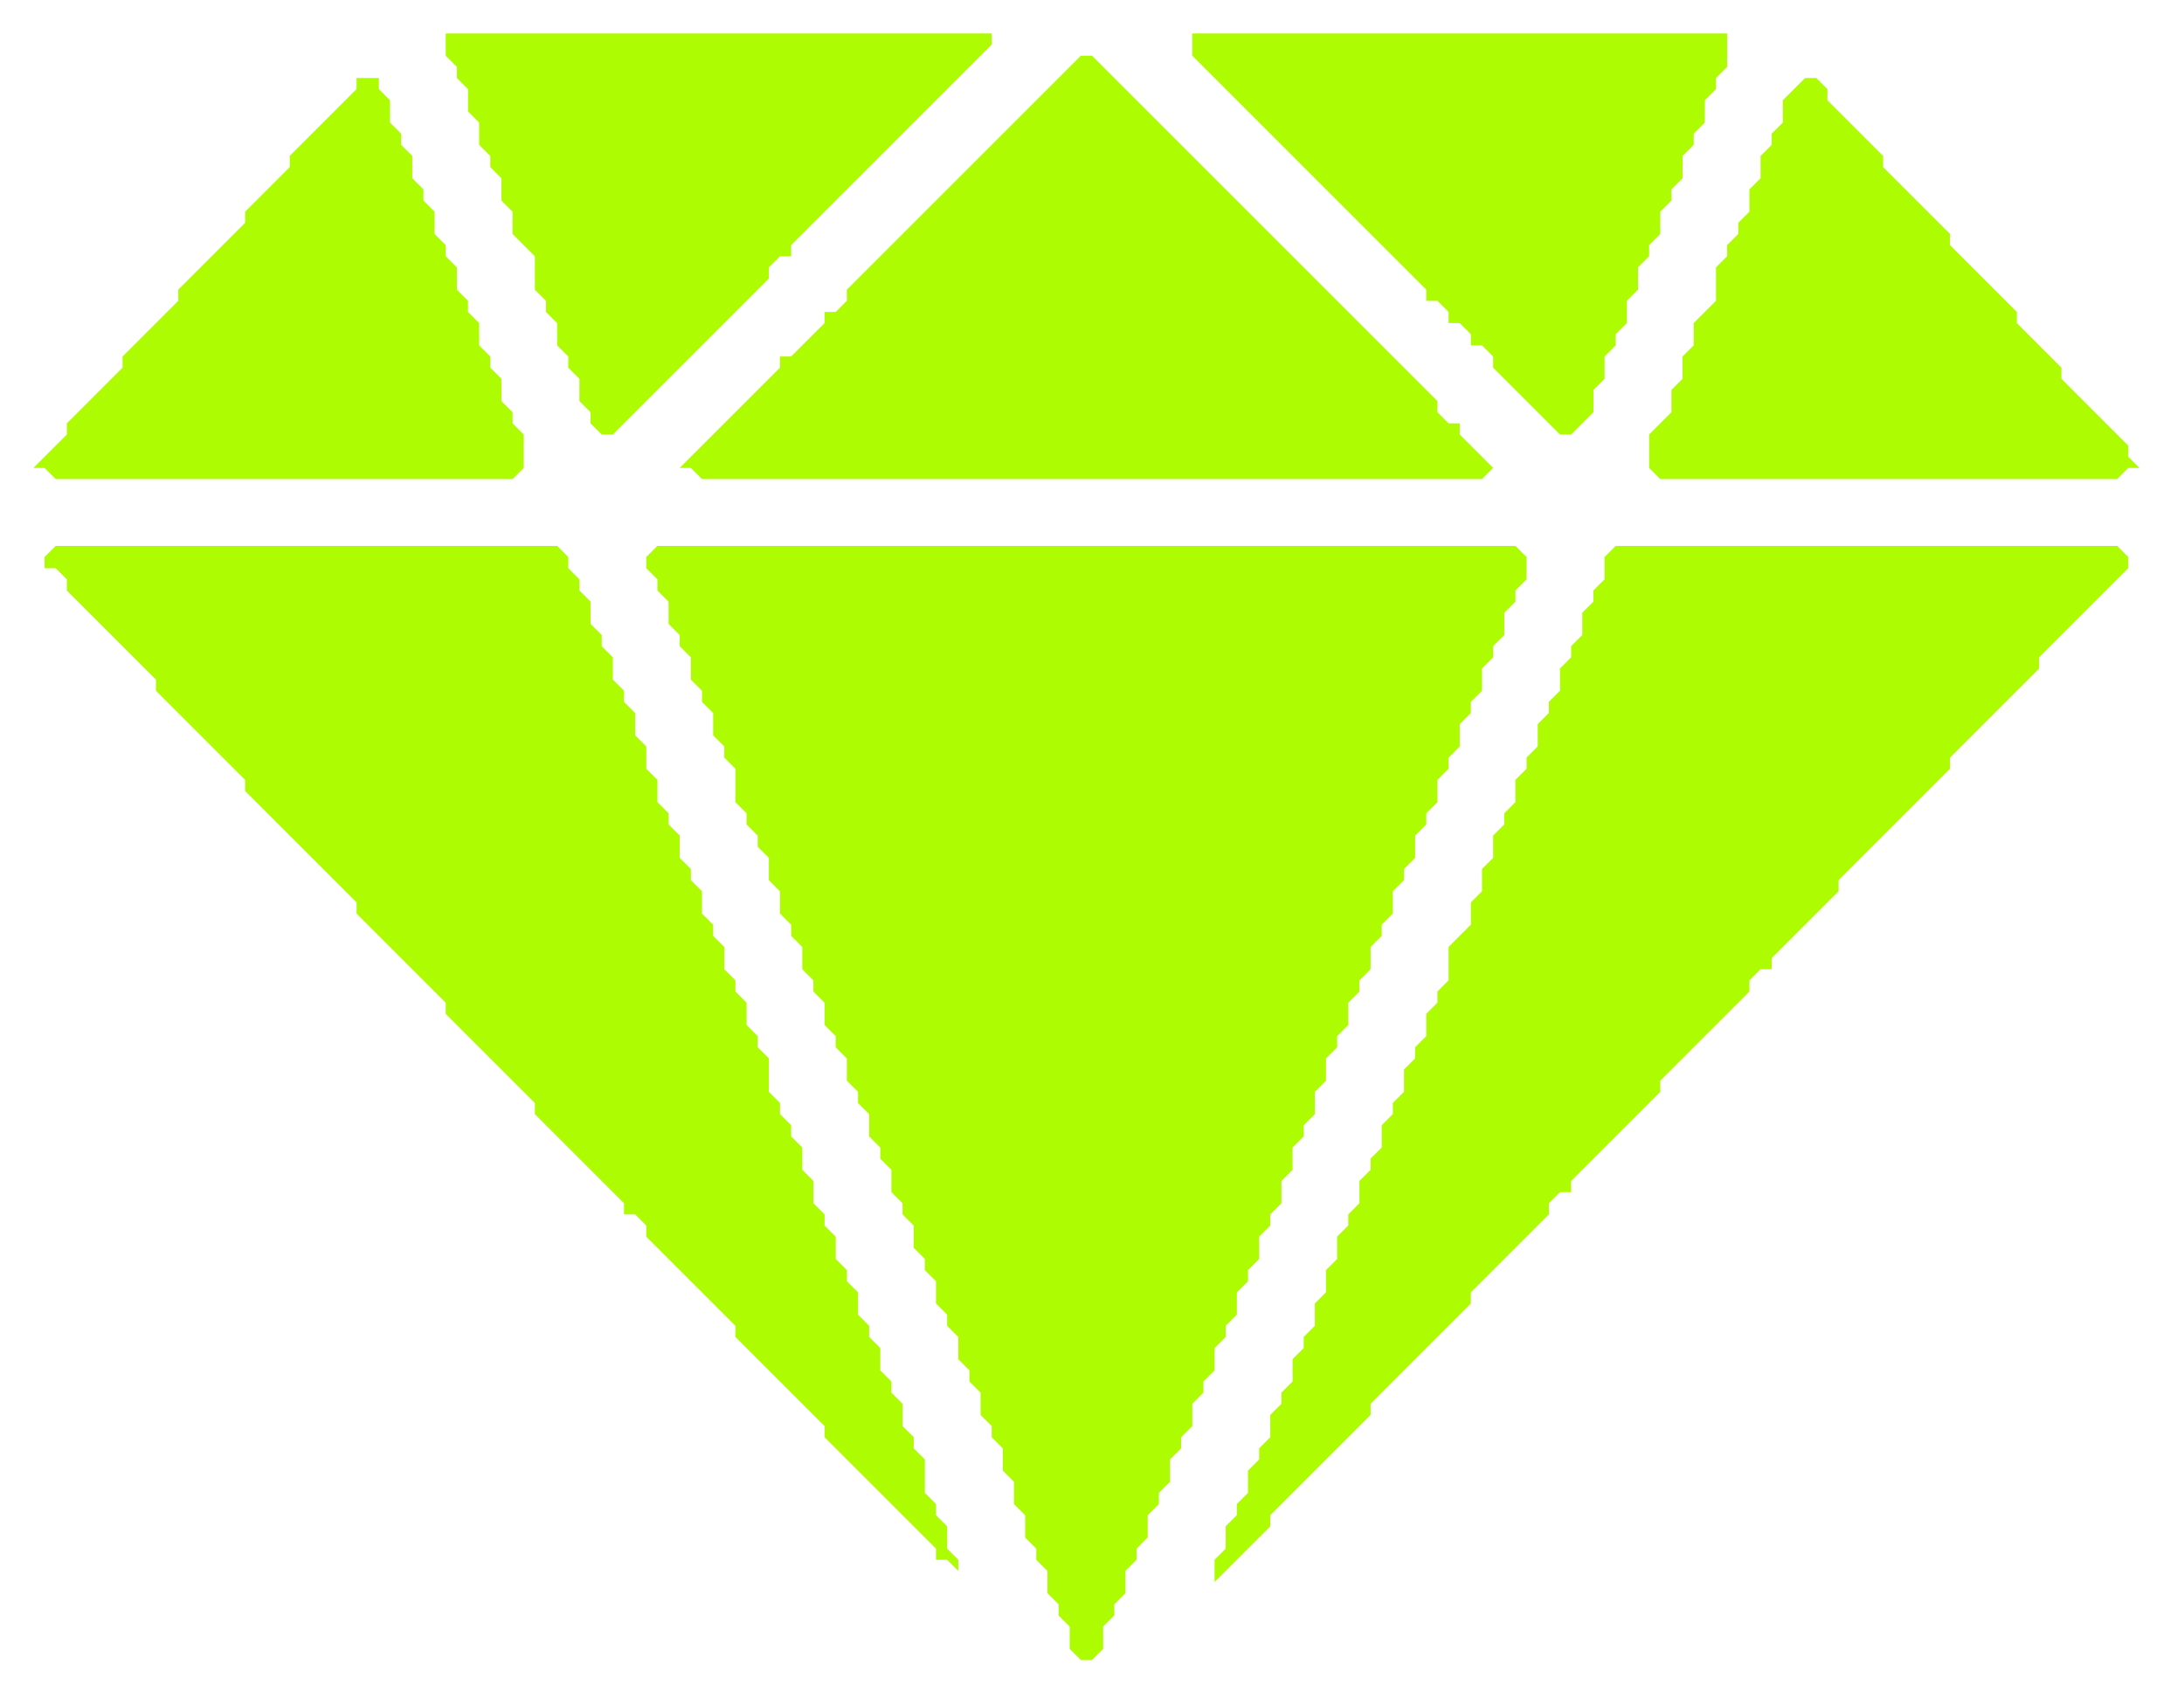
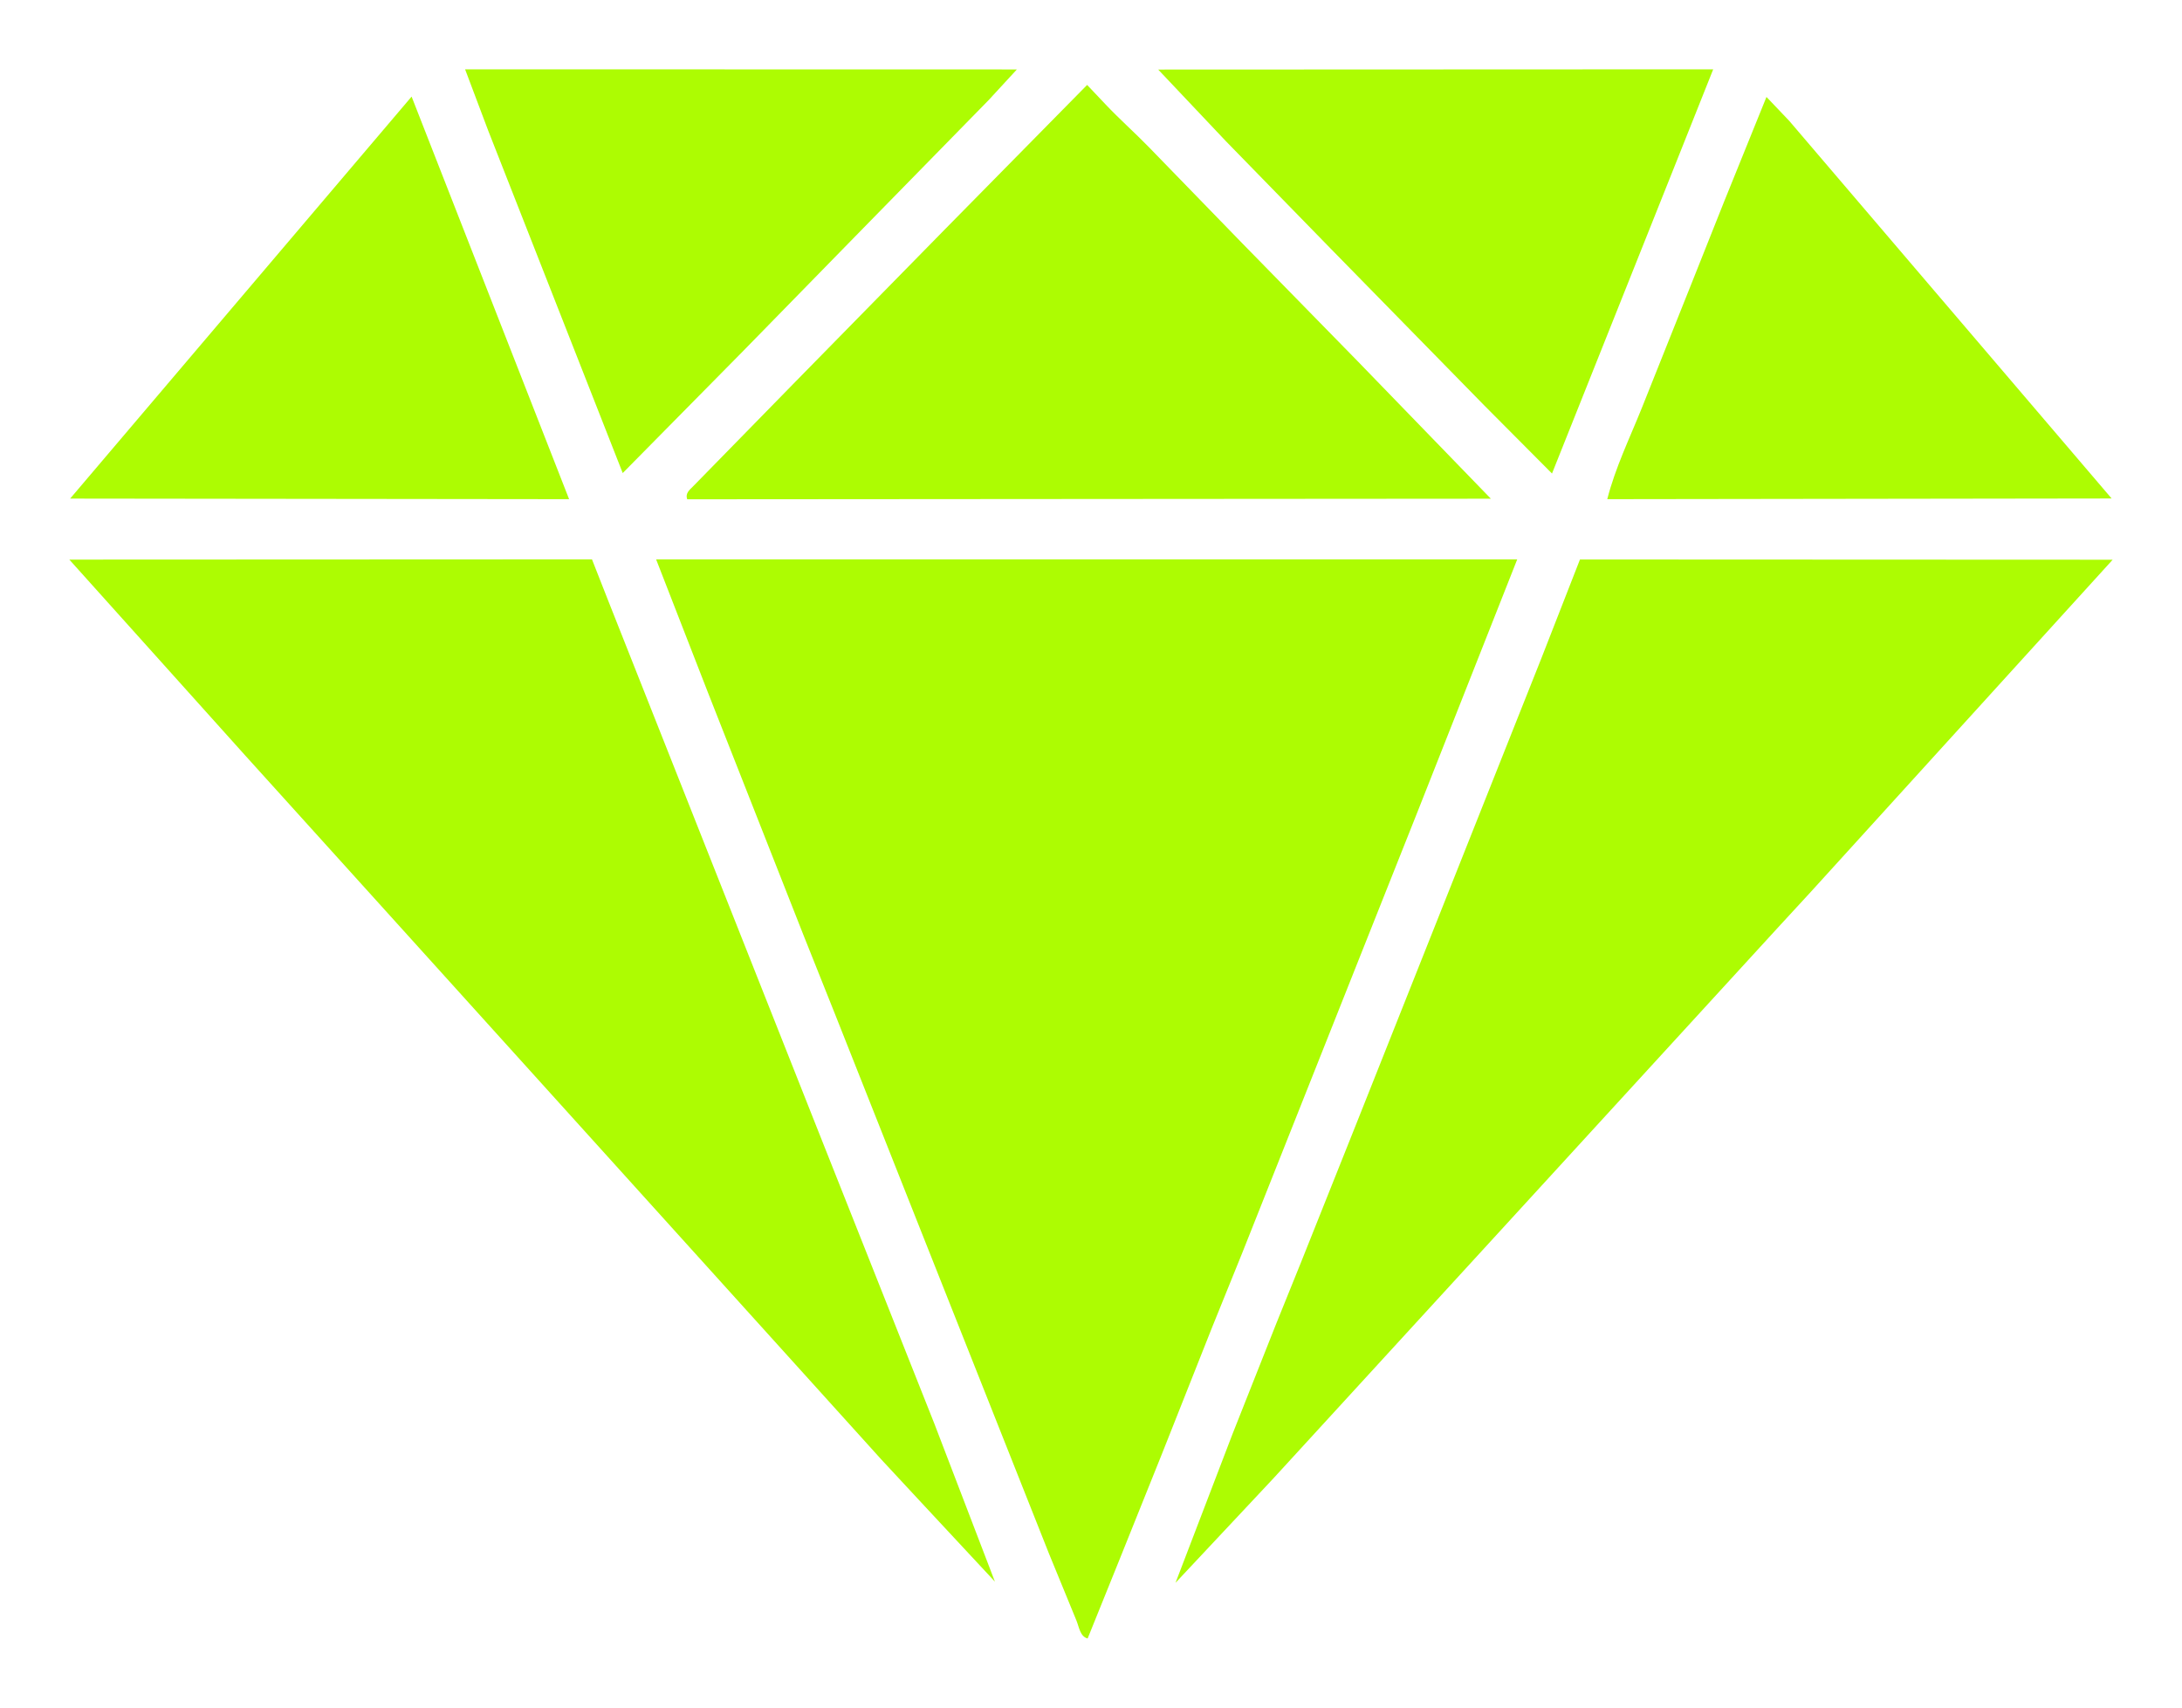
- <svg xmlns="http://www.w3.org/2000/svg" viewBox="0 0 196 153" role="img" aria-hidden="true">
-   <path d="M 145 49 L 144 50 L 144 52 L 143 53 L 143 54 L 142 55 L 142 57 L 141 58 L 141 59 L 140 60 L 140 62 L 139 63 L 139 64 L 138 65 L 138 67 L 137 68 L 137 69 L 136 70 L 136 72 L 135 73 L 135 74 L 134 75 L 134 77 L 133 78 L 133 80 L 132 81 L 132 83 L 130 85 L 130 88 L 129 89 L 129 90 L 128 91 L 128 93 L 127 94 L 127 95 L 126 96 L 126 98 L 125 99 L 125 100 L 124 101 L 124 103 L 123 104 L 123 105 L 122 106 L 122 108 L 121 109 L 121 110 L 120 111 L 120 113 L 119 114 L 119 116 L 118 117 L 118 119 L 117 120 L 117 121 L 116 122 L 116 124 L 115 125 L 115 126 L 114 127 L 114 129 L 113 130 L 113 131 L 112 132 L 112 134 L 111 135 L 111 136 L 110 137 L 110 139 L 109 140 L 109 142 L 114 137 L 114 136 L 123 127 L 123 126 L 132 117 L 132 116 L 139 109 L 139 108 L 140 107 L 141 107 L 141 106 L 149 98 L 149 97 L 157 89 L 157 88 L 158 87 L 159 87 L 159 86 L 165 80 L 165 79 L 175 69 L 175 68 L 183 60 L 183 59 L 191 51 L 191 50 L 190 49 Z M 59 49 L 58 50 L 58 51 L 59 52 L 59 53 L 60 54 L 60 56 L 61 57 L 61 58 L 62 59 L 62 61 L 63 62 L 63 63 L 64 64 L 64 66 L 65 67 L 65 68 L 66 69 L 66 72 L 67 73 L 67 74 L 68 75 L 68 76 L 69 77 L 69 79 L 70 80 L 70 82 L 71 83 L 71 84 L 72 85 L 72 87 L 73 88 L 73 89 L 74 90 L 74 92 L 75 93 L 75 94 L 76 95 L 76 97 L 77 98 L 77 99 L 78 100 L 78 102 L 79 103 L 79 104 L 80 105 L 80 107 L 81 108 L 81 109 L 82 110 L 82 112 L 83 113 L 83 114 L 84 115 L 84 117 L 85 118 L 85 119 L 86 120 L 86 122 L 87 123 L 87 124 L 88 125 L 88 127 L 89 128 L 89 129 L 90 130 L 90 132 L 91 133 L 91 135 L 92 136 L 92 138 L 93 139 L 93 140 L 94 141 L 94 143 L 95 144 L 95 145 L 96 146 L 96 148 L 97 149 L 98 149 L 99 148 L 99 146 L 100 145 L 100 144 L 101 143 L 101 141 L 102 140 L 102 139 L 103 138 L 103 136 L 104 135 L 104 134 L 105 133 L 105 131 L 106 130 L 106 129 L 107 128 L 107 126 L 108 125 L 108 124 L 109 123 L 109 121 L 110 120 L 110 119 L 111 118 L 111 116 L 112 115 L 112 114 L 113 113 L 113 111 L 114 110 L 114 109 L 115 108 L 115 106 L 116 105 L 116 103 L 117 102 L 117 101 L 118 100 L 118 98 L 119 97 L 119 95 L 120 94 L 120 93 L 121 92 L 121 90 L 122 89 L 122 88 L 123 87 L 123 85 L 124 84 L 124 83 L 125 82 L 125 80 L 126 79 L 126 78 L 127 77 L 127 75 L 128 74 L 128 73 L 129 72 L 129 70 L 130 69 L 130 68 L 131 67 L 131 65 L 132 64 L 132 63 L 133 62 L 133 60 L 134 59 L 134 58 L 135 57 L 135 55 L 136 54 L 136 53 L 137 52 L 137 50 L 136 49 Z M 5 49 L 4 50 L 4 51 L 5 51 L 6 52 L 6 53 L 14 61 L 14 62 L 22 70 L 22 71 L 32 81 L 32 82 L 40 90 L 40 91 L 48 99 L 48 100 L 56 108 L 56 109 L 57 109 L 58 110 L 58 111 L 66 119 L 66 120 L 74 128 L 74 129 L 84 139 L 84 140 L 85 140 L 86 141 L 86 140 L 85 139 L 85 137 L 84 136 L 84 135 L 83 134 L 83 131 L 82 130 L 82 129 L 81 128 L 81 126 L 80 125 L 80 124 L 79 123 L 79 121 L 78 120 L 78 119 L 77 118 L 77 116 L 76 115 L 76 114 L 75 113 L 75 111 L 74 110 L 74 109 L 73 108 L 73 106 L 72 105 L 72 103 L 71 102 L 71 101 L 70 100 L 70 99 L 69 98 L 69 95 L 68 94 L 68 93 L 67 92 L 67 90 L 66 89 L 66 88 L 65 87 L 65 85 L 64 84 L 64 83 L 63 82 L 63 80 L 62 79 L 62 78 L 61 77 L 61 75 L 60 74 L 60 73 L 59 72 L 59 70 L 58 69 L 58 67 L 57 66 L 57 64 L 56 63 L 56 62 L 55 61 L 55 59 L 54 58 L 54 57 L 53 56 L 53 54 L 52 53 L 52 52 L 51 51 L 51 50 L 50 49 Z M 162 7 L 160 9 L 160 11 L 159 12 L 159 13 L 158 14 L 158 16 L 157 17 L 157 19 L 156 20 L 156 21 L 155 22 L 155 23 L 154 24 L 154 27 L 152 29 L 152 31 L 151 32 L 151 34 L 150 35 L 150 37 L 148 39 L 148 42 L 149 43 L 190 43 L 191 42 L 192 42 L 191 41 L 191 40 L 185 34 L 185 33 L 181 29 L 181 28 L 175 22 L 175 21 L 169 15 L 169 14 L 164 9 L 164 8 L 163 7 Z M 32 7 L 32 8 L 26 14 L 26 15 L 22 19 L 22 20 L 16 26 L 16 27 L 11 32 L 11 33 L 6 38 L 6 39 L 3 42 L 4 42 L 5 43 L 46 43 L 47 42 L 47 39 L 46 38 L 46 37 L 45 36 L 45 34 L 44 33 L 44 32 L 43 31 L 43 29 L 42 28 L 42 27 L 41 26 L 41 24 L 40 23 L 40 22 L 39 21 L 39 19 L 38 18 L 38 17 L 37 16 L 37 14 L 36 13 L 36 12 L 35 11 L 35 9 L 34 8 L 34 7 Z M 97 5 L 76 26 L 76 27 L 75 28 L 74 28 L 74 29 L 71 32 L 70 32 L 70 33 L 61 42 L 62 42 L 63 43 L 133 43 L 134 42 L 131 39 L 131 38 L 130 38 L 129 37 L 129 36 L 98 5 Z M 107 3 L 107 5 L 128 26 L 128 27 L 129 27 L 130 28 L 130 29 L 131 29 L 132 30 L 132 31 L 133 31 L 134 32 L 134 33 L 140 39 L 141 39 L 143 37 L 143 35 L 144 34 L 144 32 L 145 31 L 145 30 L 146 29 L 146 27 L 147 26 L 147 24 L 148 23 L 148 22 L 149 21 L 149 19 L 150 18 L 150 17 L 151 16 L 151 14 L 152 13 L 152 12 L 153 11 L 153 9 L 154 8 L 154 7 L 155 6 L 155 3 Z M 40 3 L 40 5 L 41 6 L 41 7 L 42 8 L 42 10 L 43 11 L 43 13 L 44 14 L 44 15 L 45 16 L 45 18 L 46 19 L 46 21 L 48 23 L 48 26 L 49 27 L 49 28 L 50 29 L 50 31 L 51 32 L 51 33 L 52 34 L 52 36 L 53 37 L 53 38 L 54 39 L 55 39 L 69 25 L 69 24 L 70 23 L 71 23 L 71 22 L 89 4 L 89 3 Z" fill="#ADFC02" fill-rule="evenodd" />
+ <svg xmlns="http://www.w3.org/2000/svg" viewBox="0 0 188.83 147.81">
+   <g transform="translate(-1262.12,-349.82)" fill="#ADFC02">
+     <path d="M1356.24,491.62c-.64-.17-.73-.96-.96-1.54l-2.38-5.8-11.35-28.61-7.17-18.09-2.73-6.84-8.27-21-4.48-11.51h74.52s-8.7,22.03-8.7,22.03l-5.09,12.8-10.01,25.2-2.62,6.47-4.32,10.9-3.69,9.19-2.75,6.81Z" />
+     <polygon points="1363.85 486.8 1368.79 473.9 1372.57 464.36 1374.7 459.09 1379.39 447.34 1395.51 406.79 1398.85 398.24 1444.95 398.26 1418.87 426.96 1415.96 430.12 1391.73 456.58 1372.37 477.71 1363.85 486.8" />
+     <polygon points="1348.22 486.7 1341.64 479.63 1338.39 476.13 1296.48 429.74 1283.34 415.2 1268.12 398.25 1313.35 398.23 1314.8 401.92 1332.96 447.78 1342.98 473.03 1348.22 486.7" />
+     <path d="M1391.15,392.98l-69.56.05c-.18-.51.19-.8.48-1.09l8.96-9.16,12.86-13.11,12.31-12.5,1.59,1.68c1.23,1.3,2.48,2.4,3.74,3.69l8.09,8.33,10.02,10.24,11.5,11.87Z" />
+     <polygon points="1396.43 390.8 1390.57 384.91 1377.27 371.33 1368.21 362.04 1362.35 355.84 1410.38 355.82 1407.58 362.85 1396.43 390.8" />
+     <polygon points="1336.09 370.32 1326.48 380.15 1316.01 390.76 1304.36 361.1 1302.37 355.82 1350.12 355.83 1347.68 358.48 1336.09 370.32" />
+     <path d="M1401.21,393.03c.7-2.74,1.93-5.26,2.98-7.87l4.28-10.72,2.85-7.16,3.67-9.07,1.97,2.07,27.9,32.68-43.65.06Z" />
+     <polygon points="1311.37 393.02 1268.19 392.97 1297.74 358.18 1311.37 393.02" />
+   </g>
</svg>
